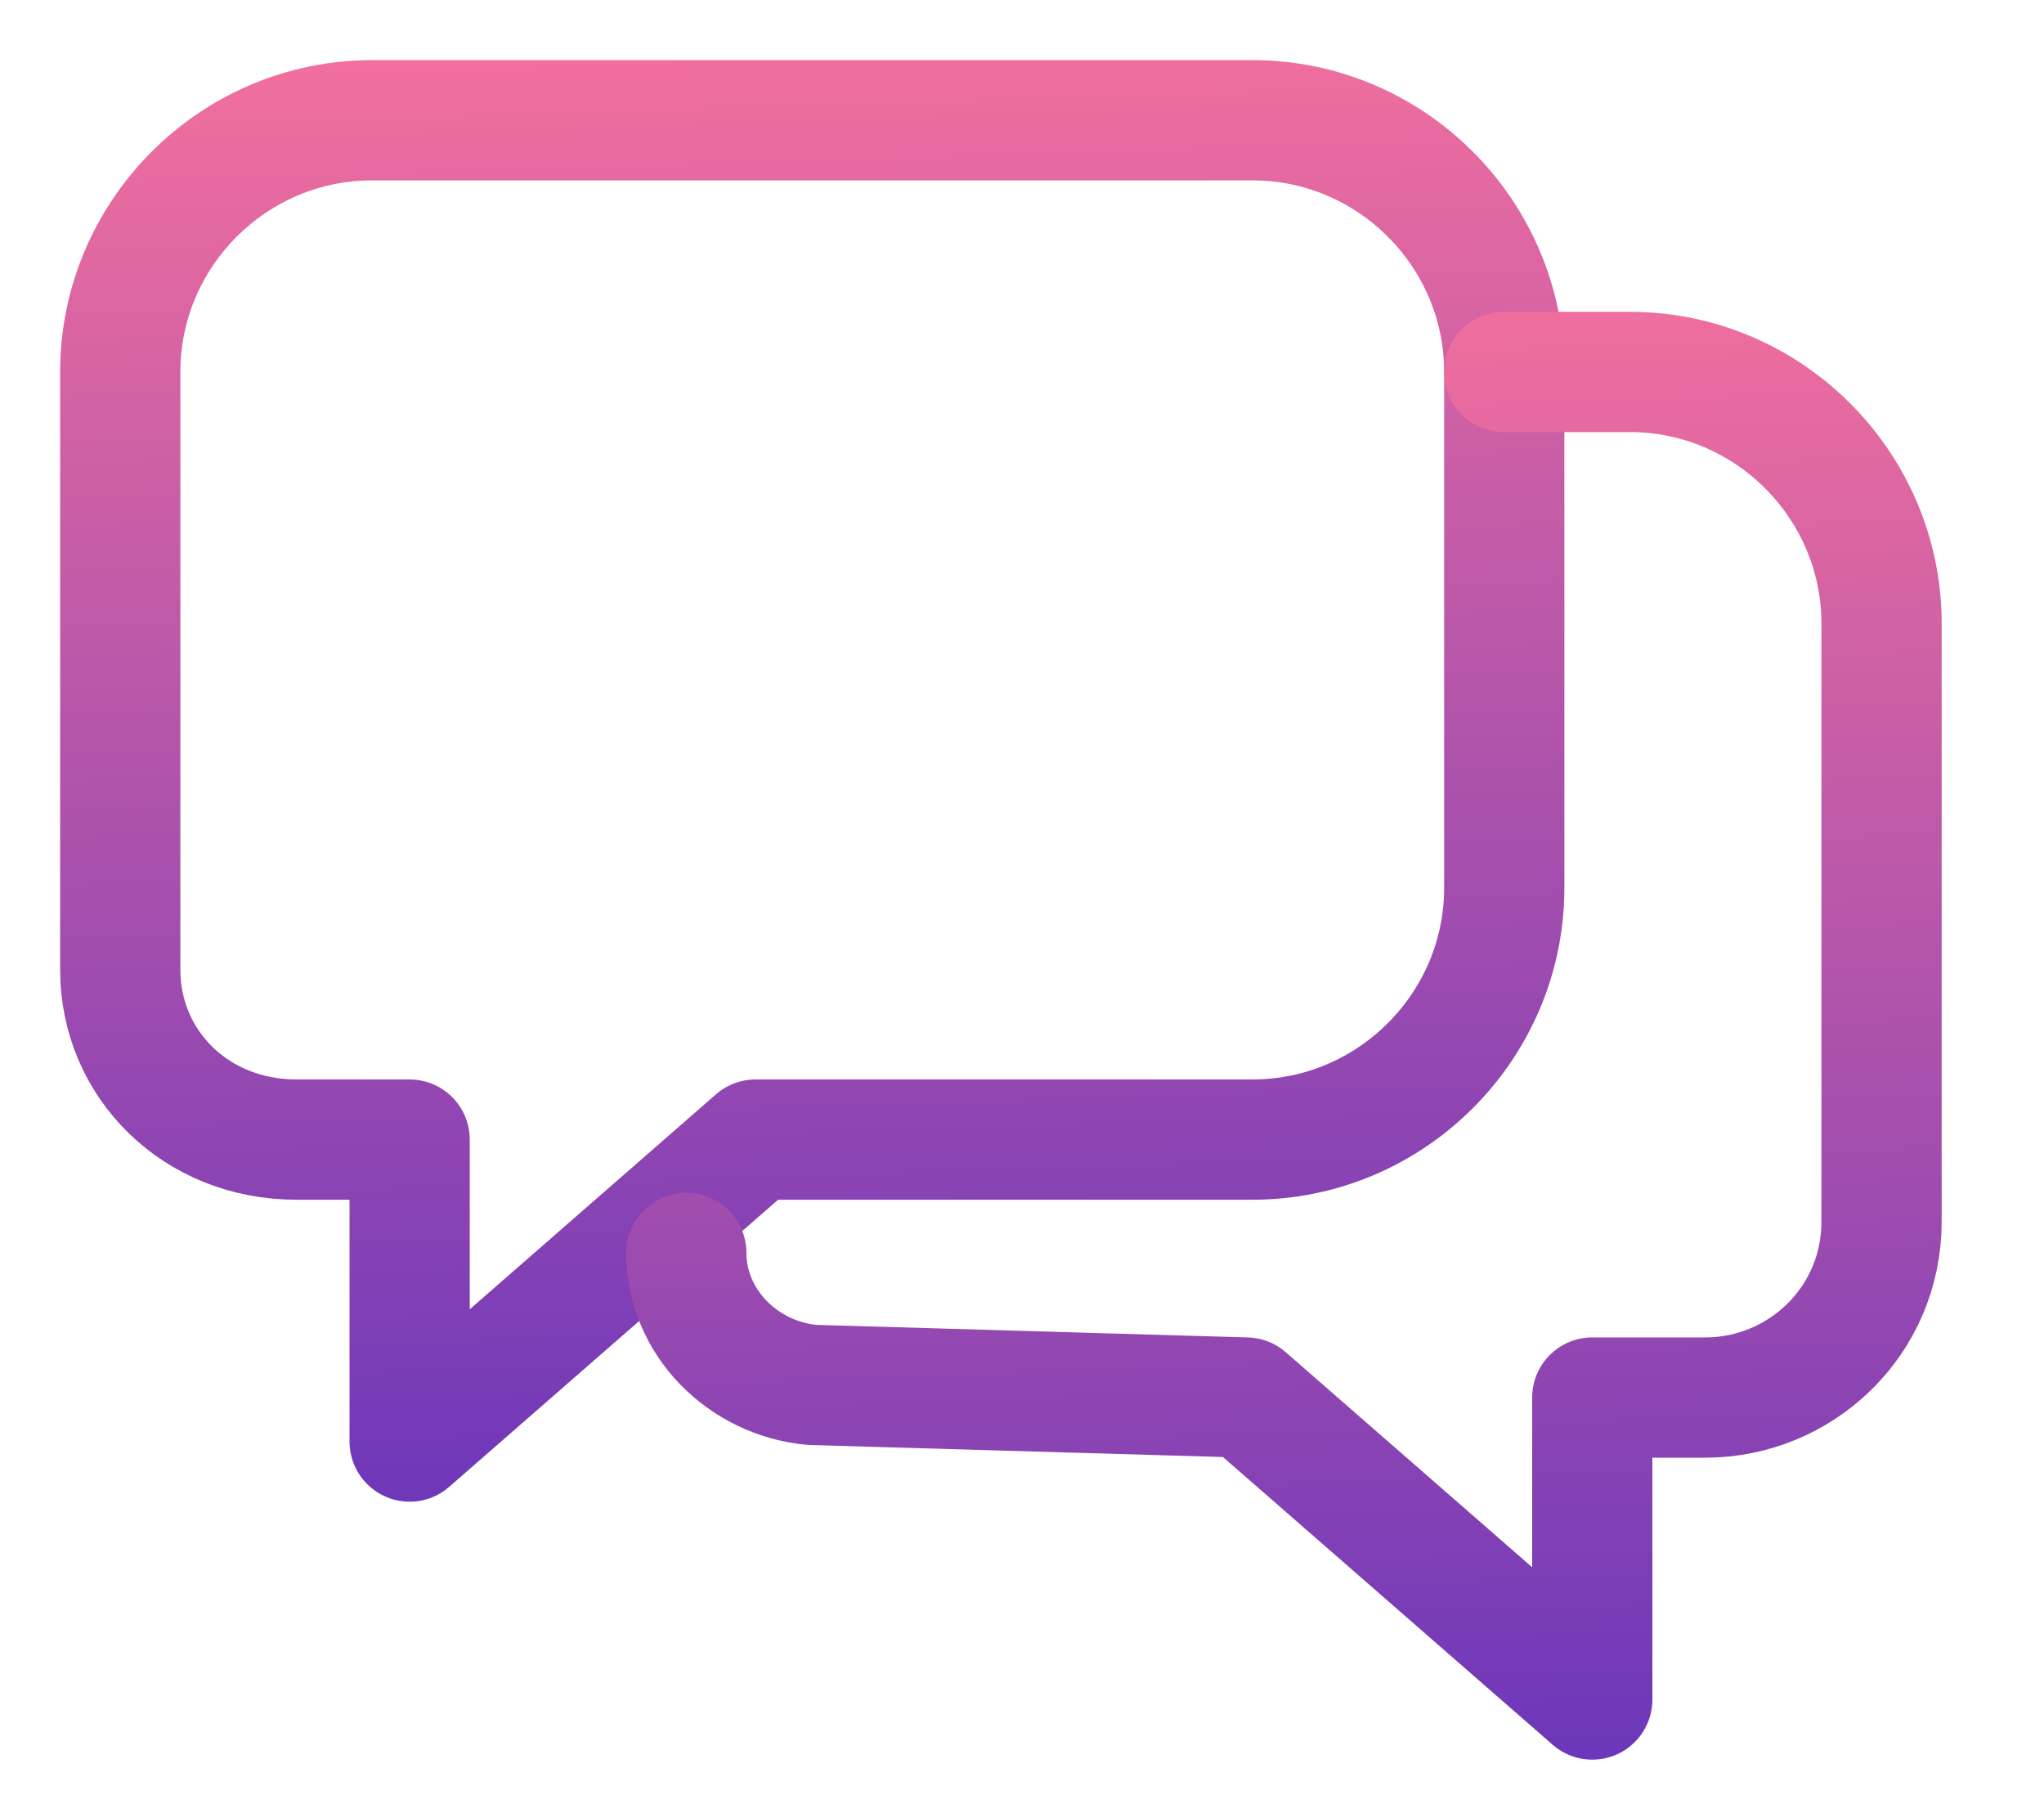
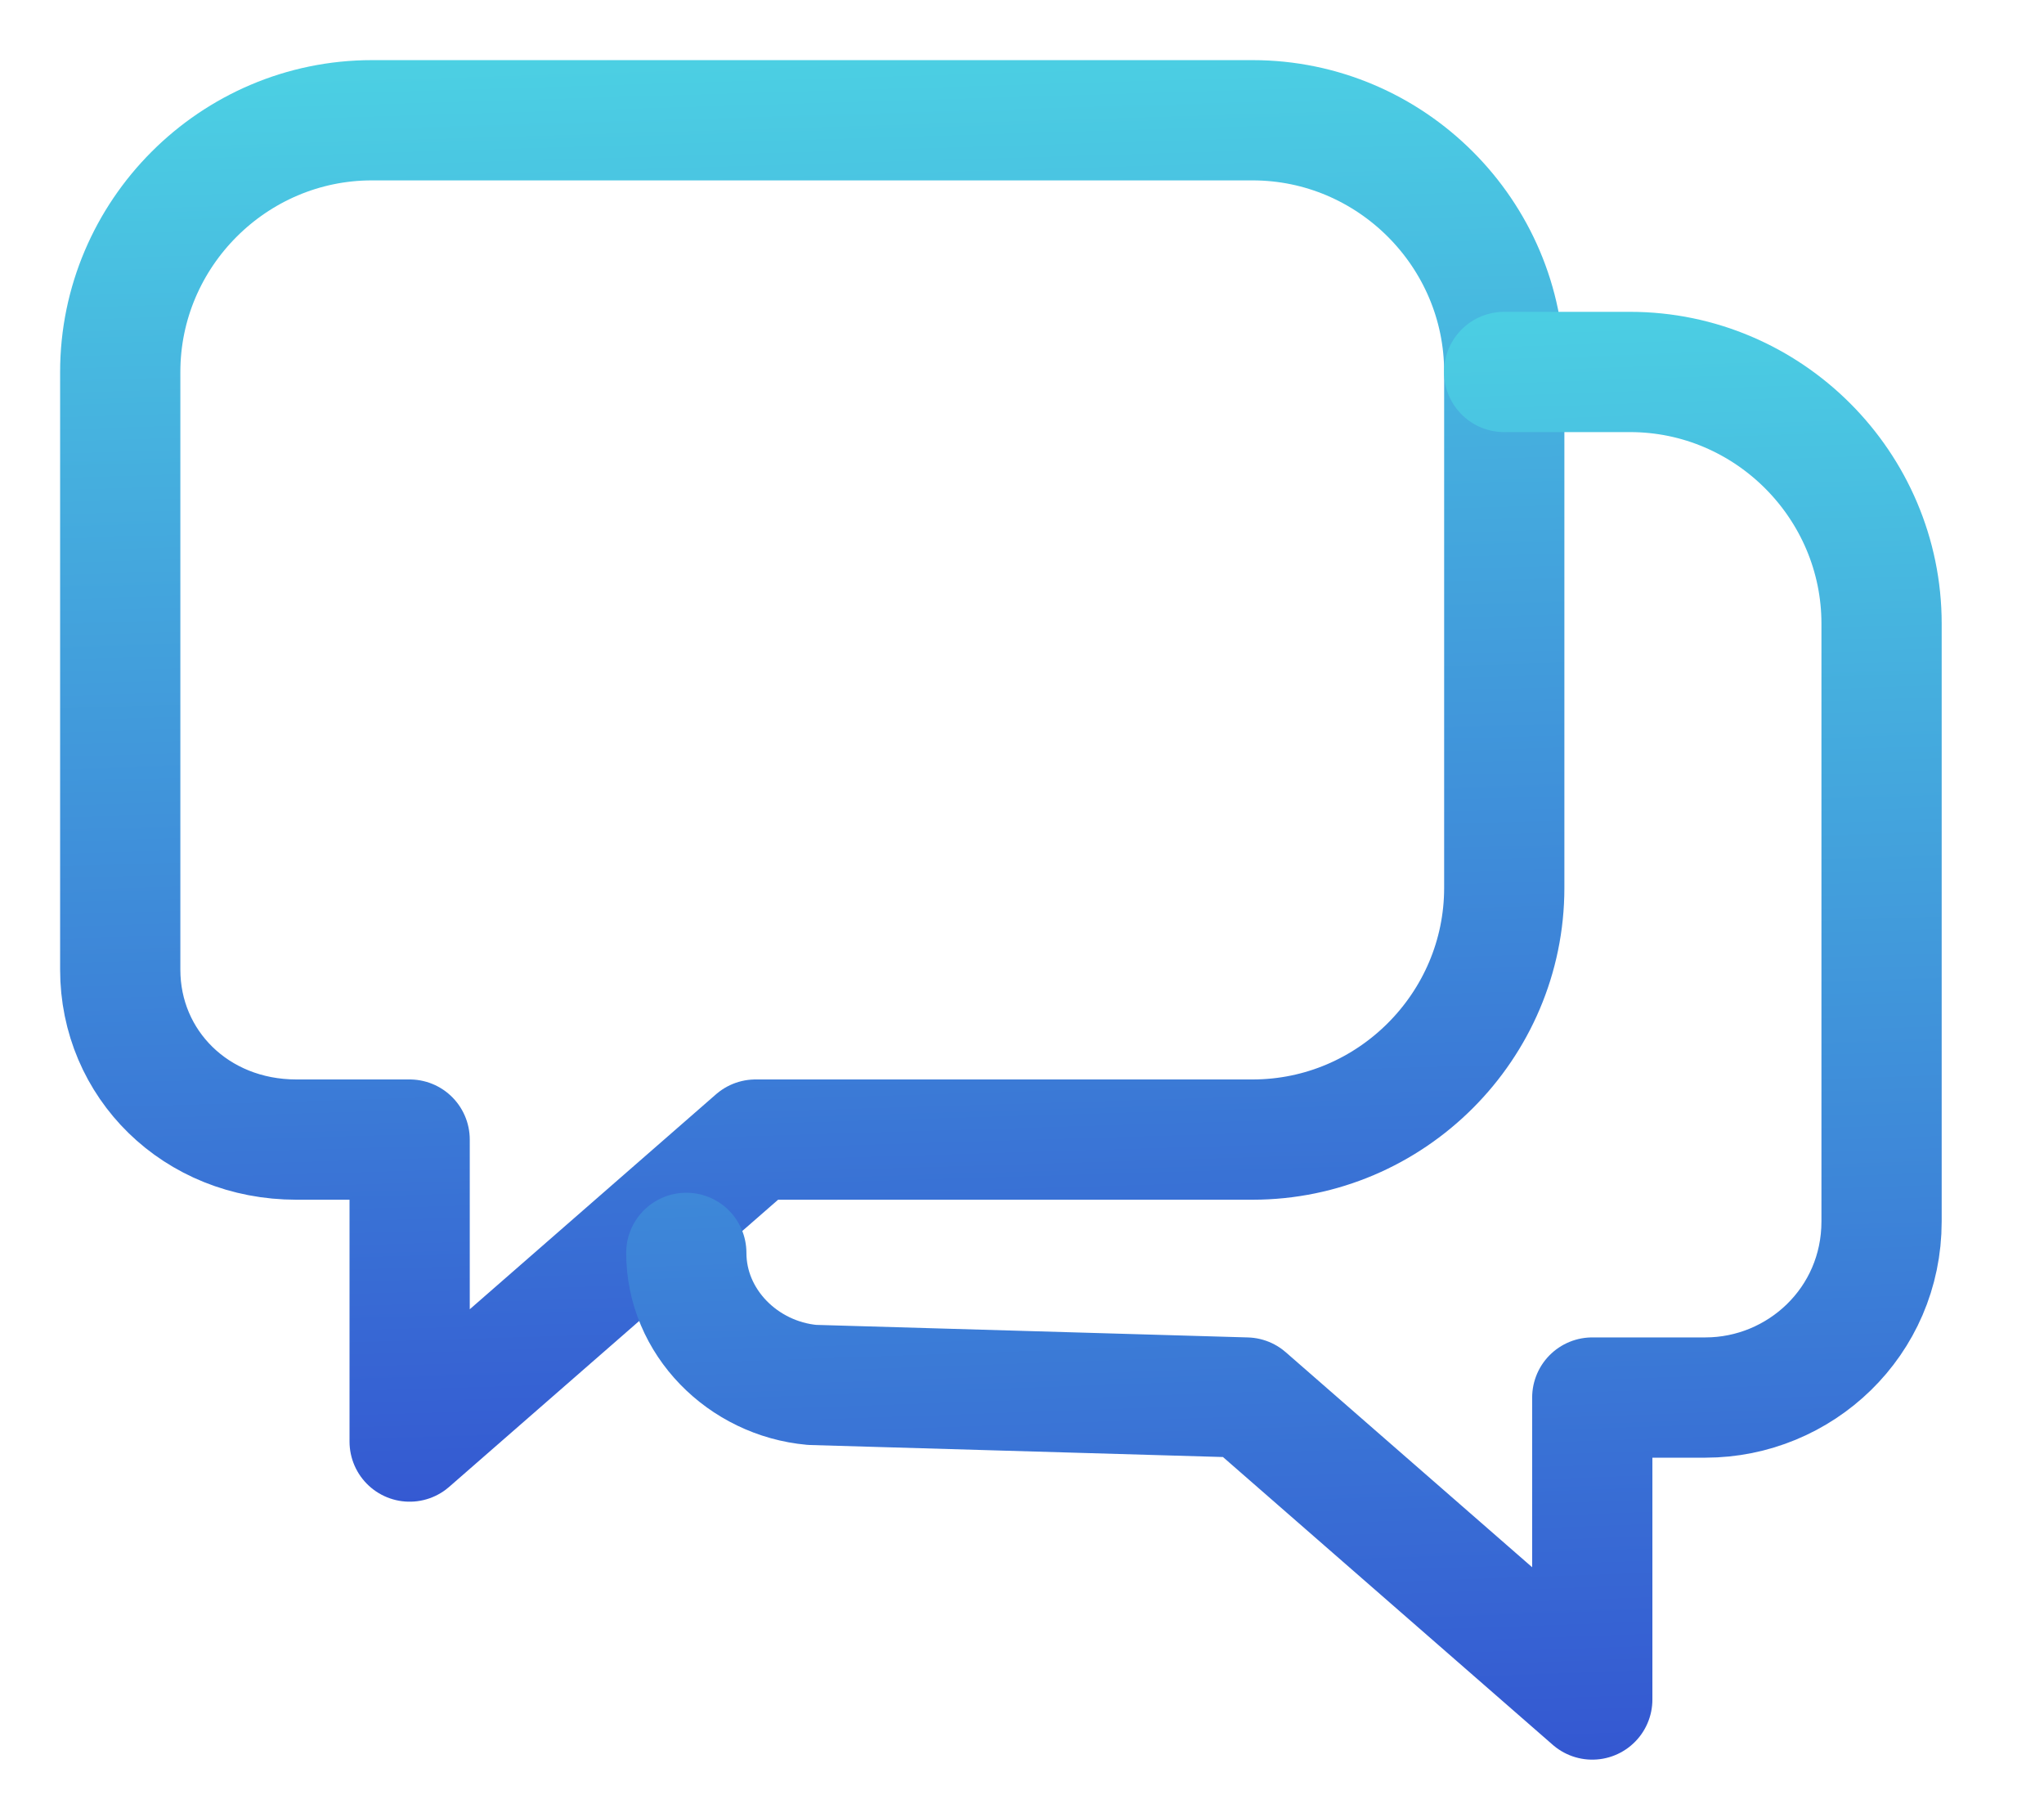
<svg xmlns="http://www.w3.org/2000/svg" width="17" height="15" viewBox="0 0 17 15" fill="none">
  <path d="M3.093 1H10.418C11.569 1 12.511 1.942 12.511 3.093V7.383C12.511 8.534 11.569 9.476 10.418 9.476H6.284L3.407 11.987V9.476H2.465C1.628 9.476 1 8.848 1 8.063V3.093C1 1.942 1.942 1 3.093 1Z" stroke="url(#paint0_linear_1_47)" stroke-linecap="round" stroke-linejoin="round" />
  <path d="M5.708 10.418C5.708 10.993 6.179 11.464 6.755 11.516L10.365 11.621L13.243 14.132V11.621H14.184C14.969 11.621 15.649 10.993 15.649 10.156V5.186C15.649 4.035 14.708 3.093 13.557 3.093H12.51" stroke="url(#paint1_linear_1_47)" stroke-linecap="round" stroke-linejoin="round" />
  <defs>
    <linearGradient id="paint0_linear_1_47" x1="7.331" y1="-0.729" x2="7.923" y2="18.736" gradientUnits="userSpaceOnUse">
-       <stop stop-color="#FD749B" />
+       <stop stop-color="#4EDBE5" />
      <stop offset="1" stop-color="#281AC8" />
    </linearGradient>
    <linearGradient id="paint1_linear_1_47" x1="11.176" y1="1.355" x2="11.867" y2="20.907" gradientUnits="userSpaceOnUse">
-       <stop stop-color="#FD749B" />
+       <stop stop-color="#4EDBE5" />
      <stop offset="1" stop-color="#281AC8" />
    </linearGradient>
  </defs>
</svg>
